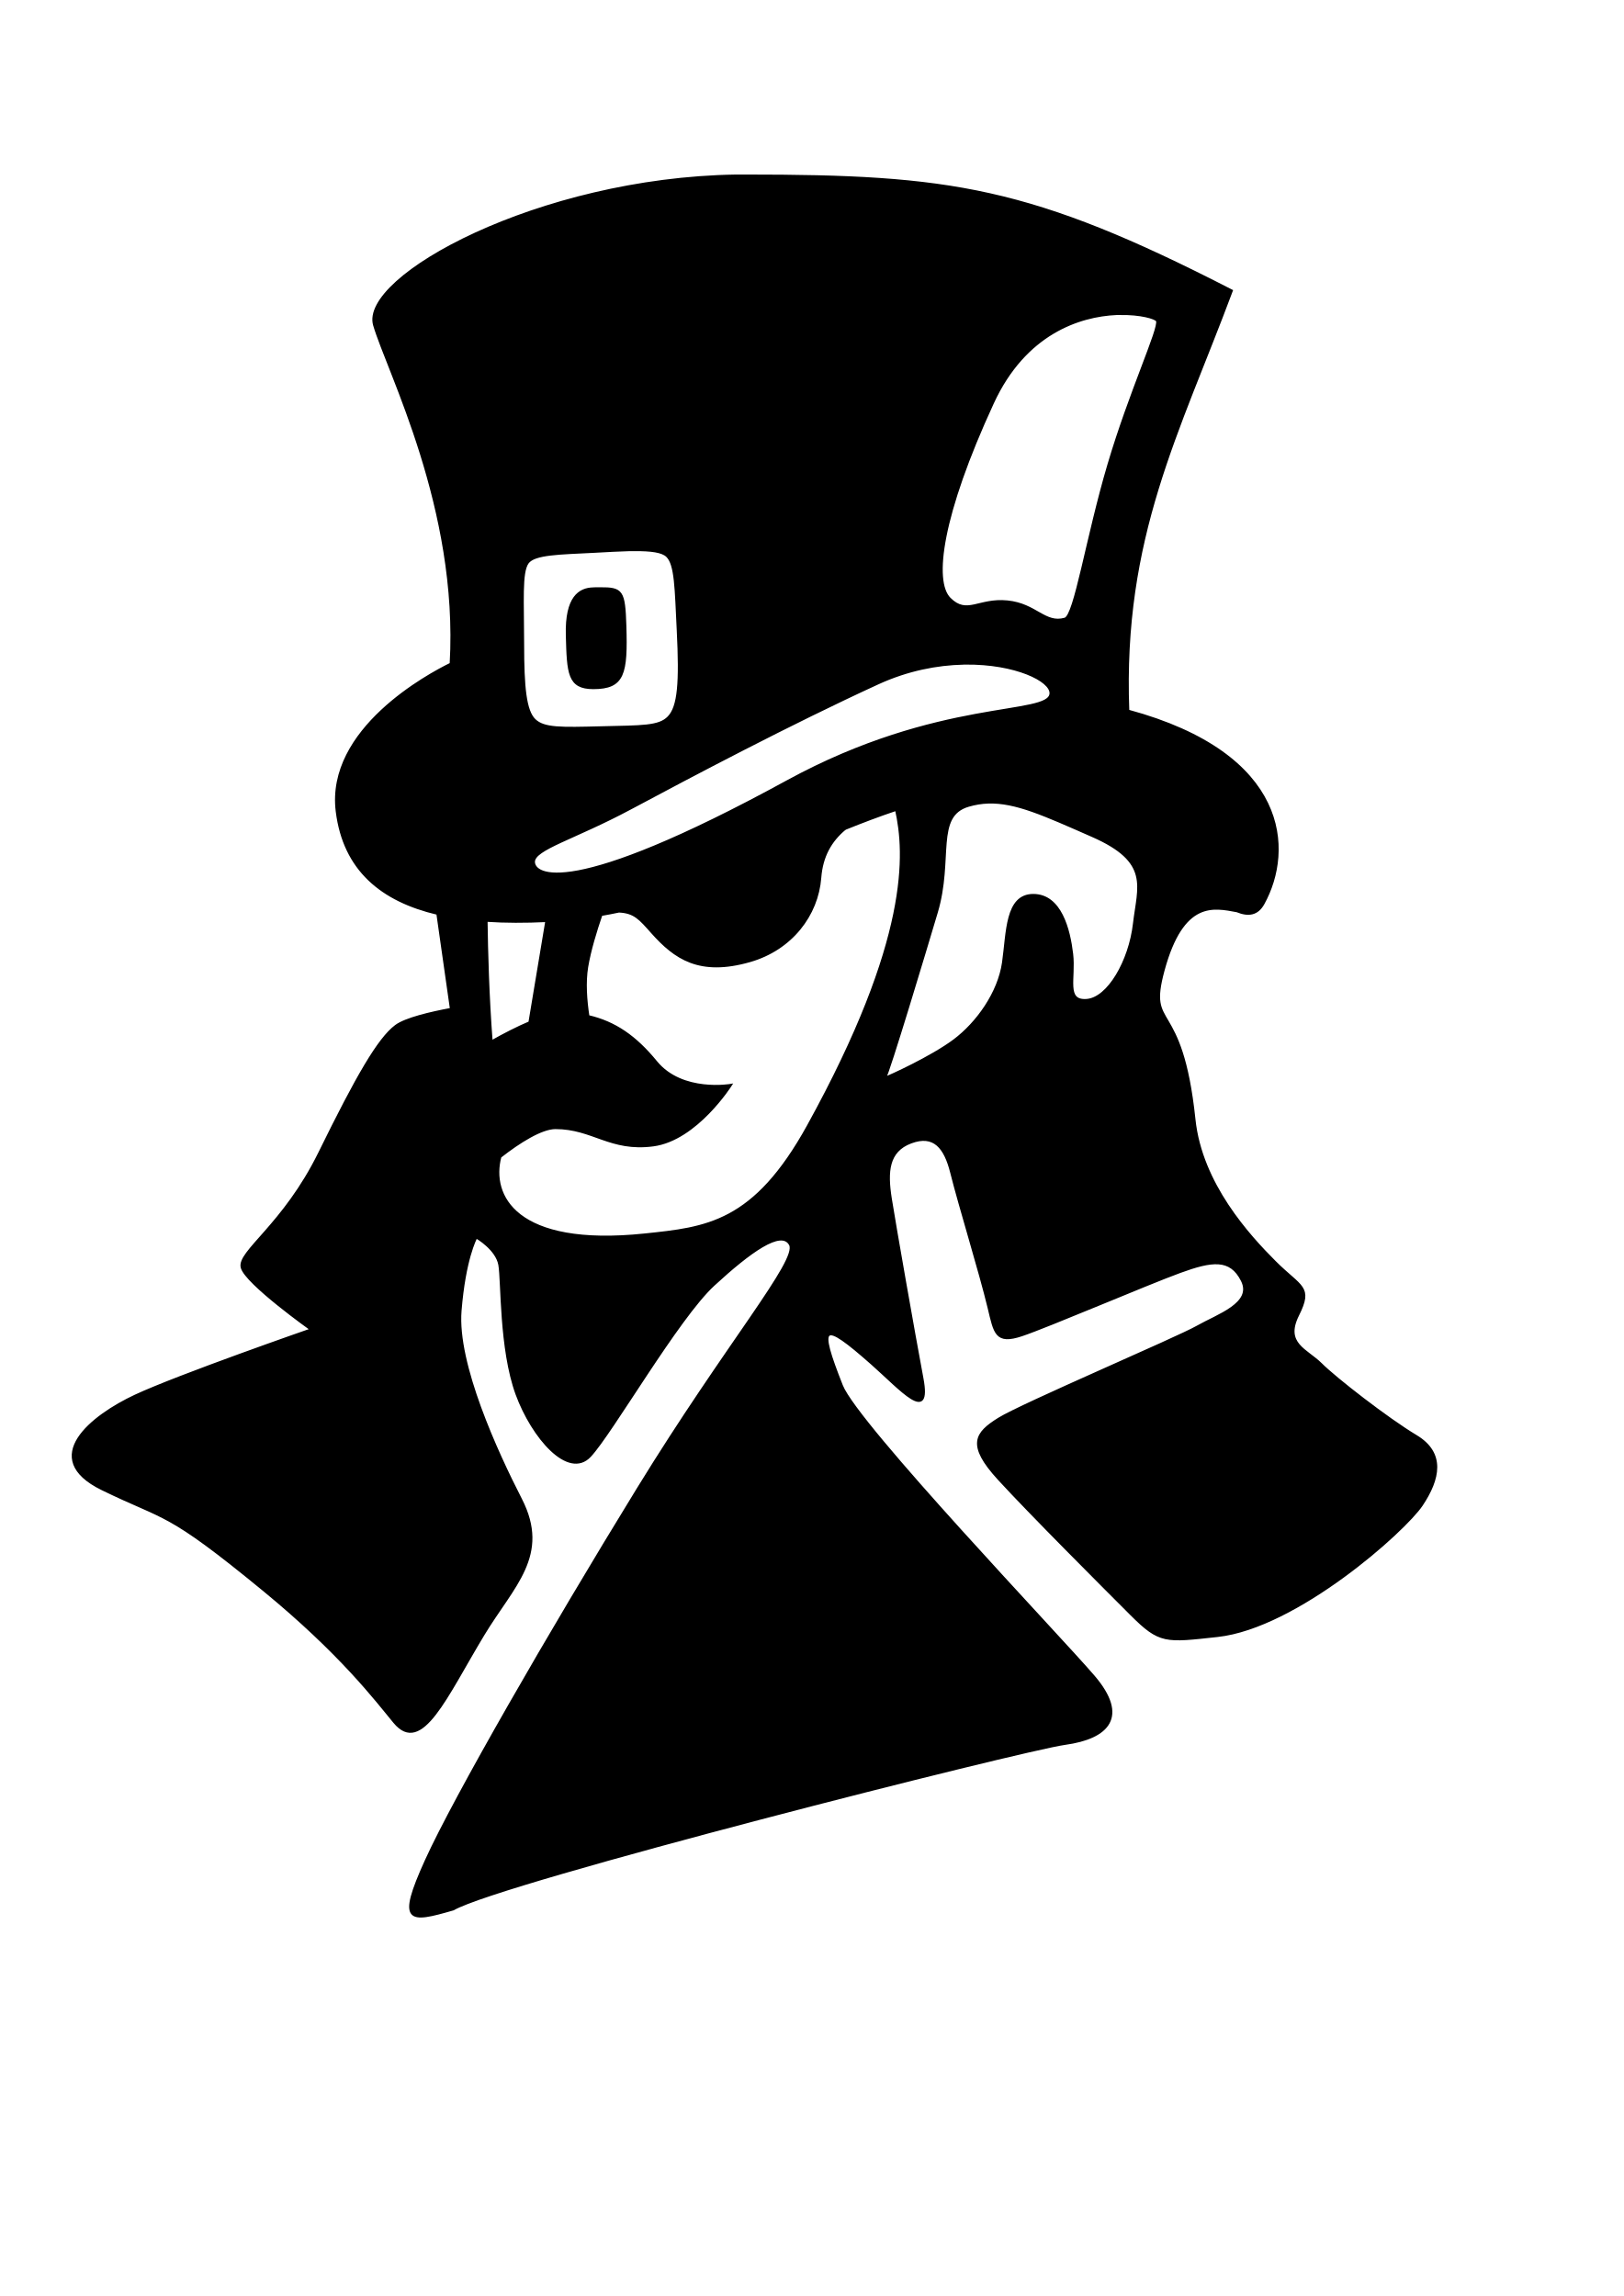
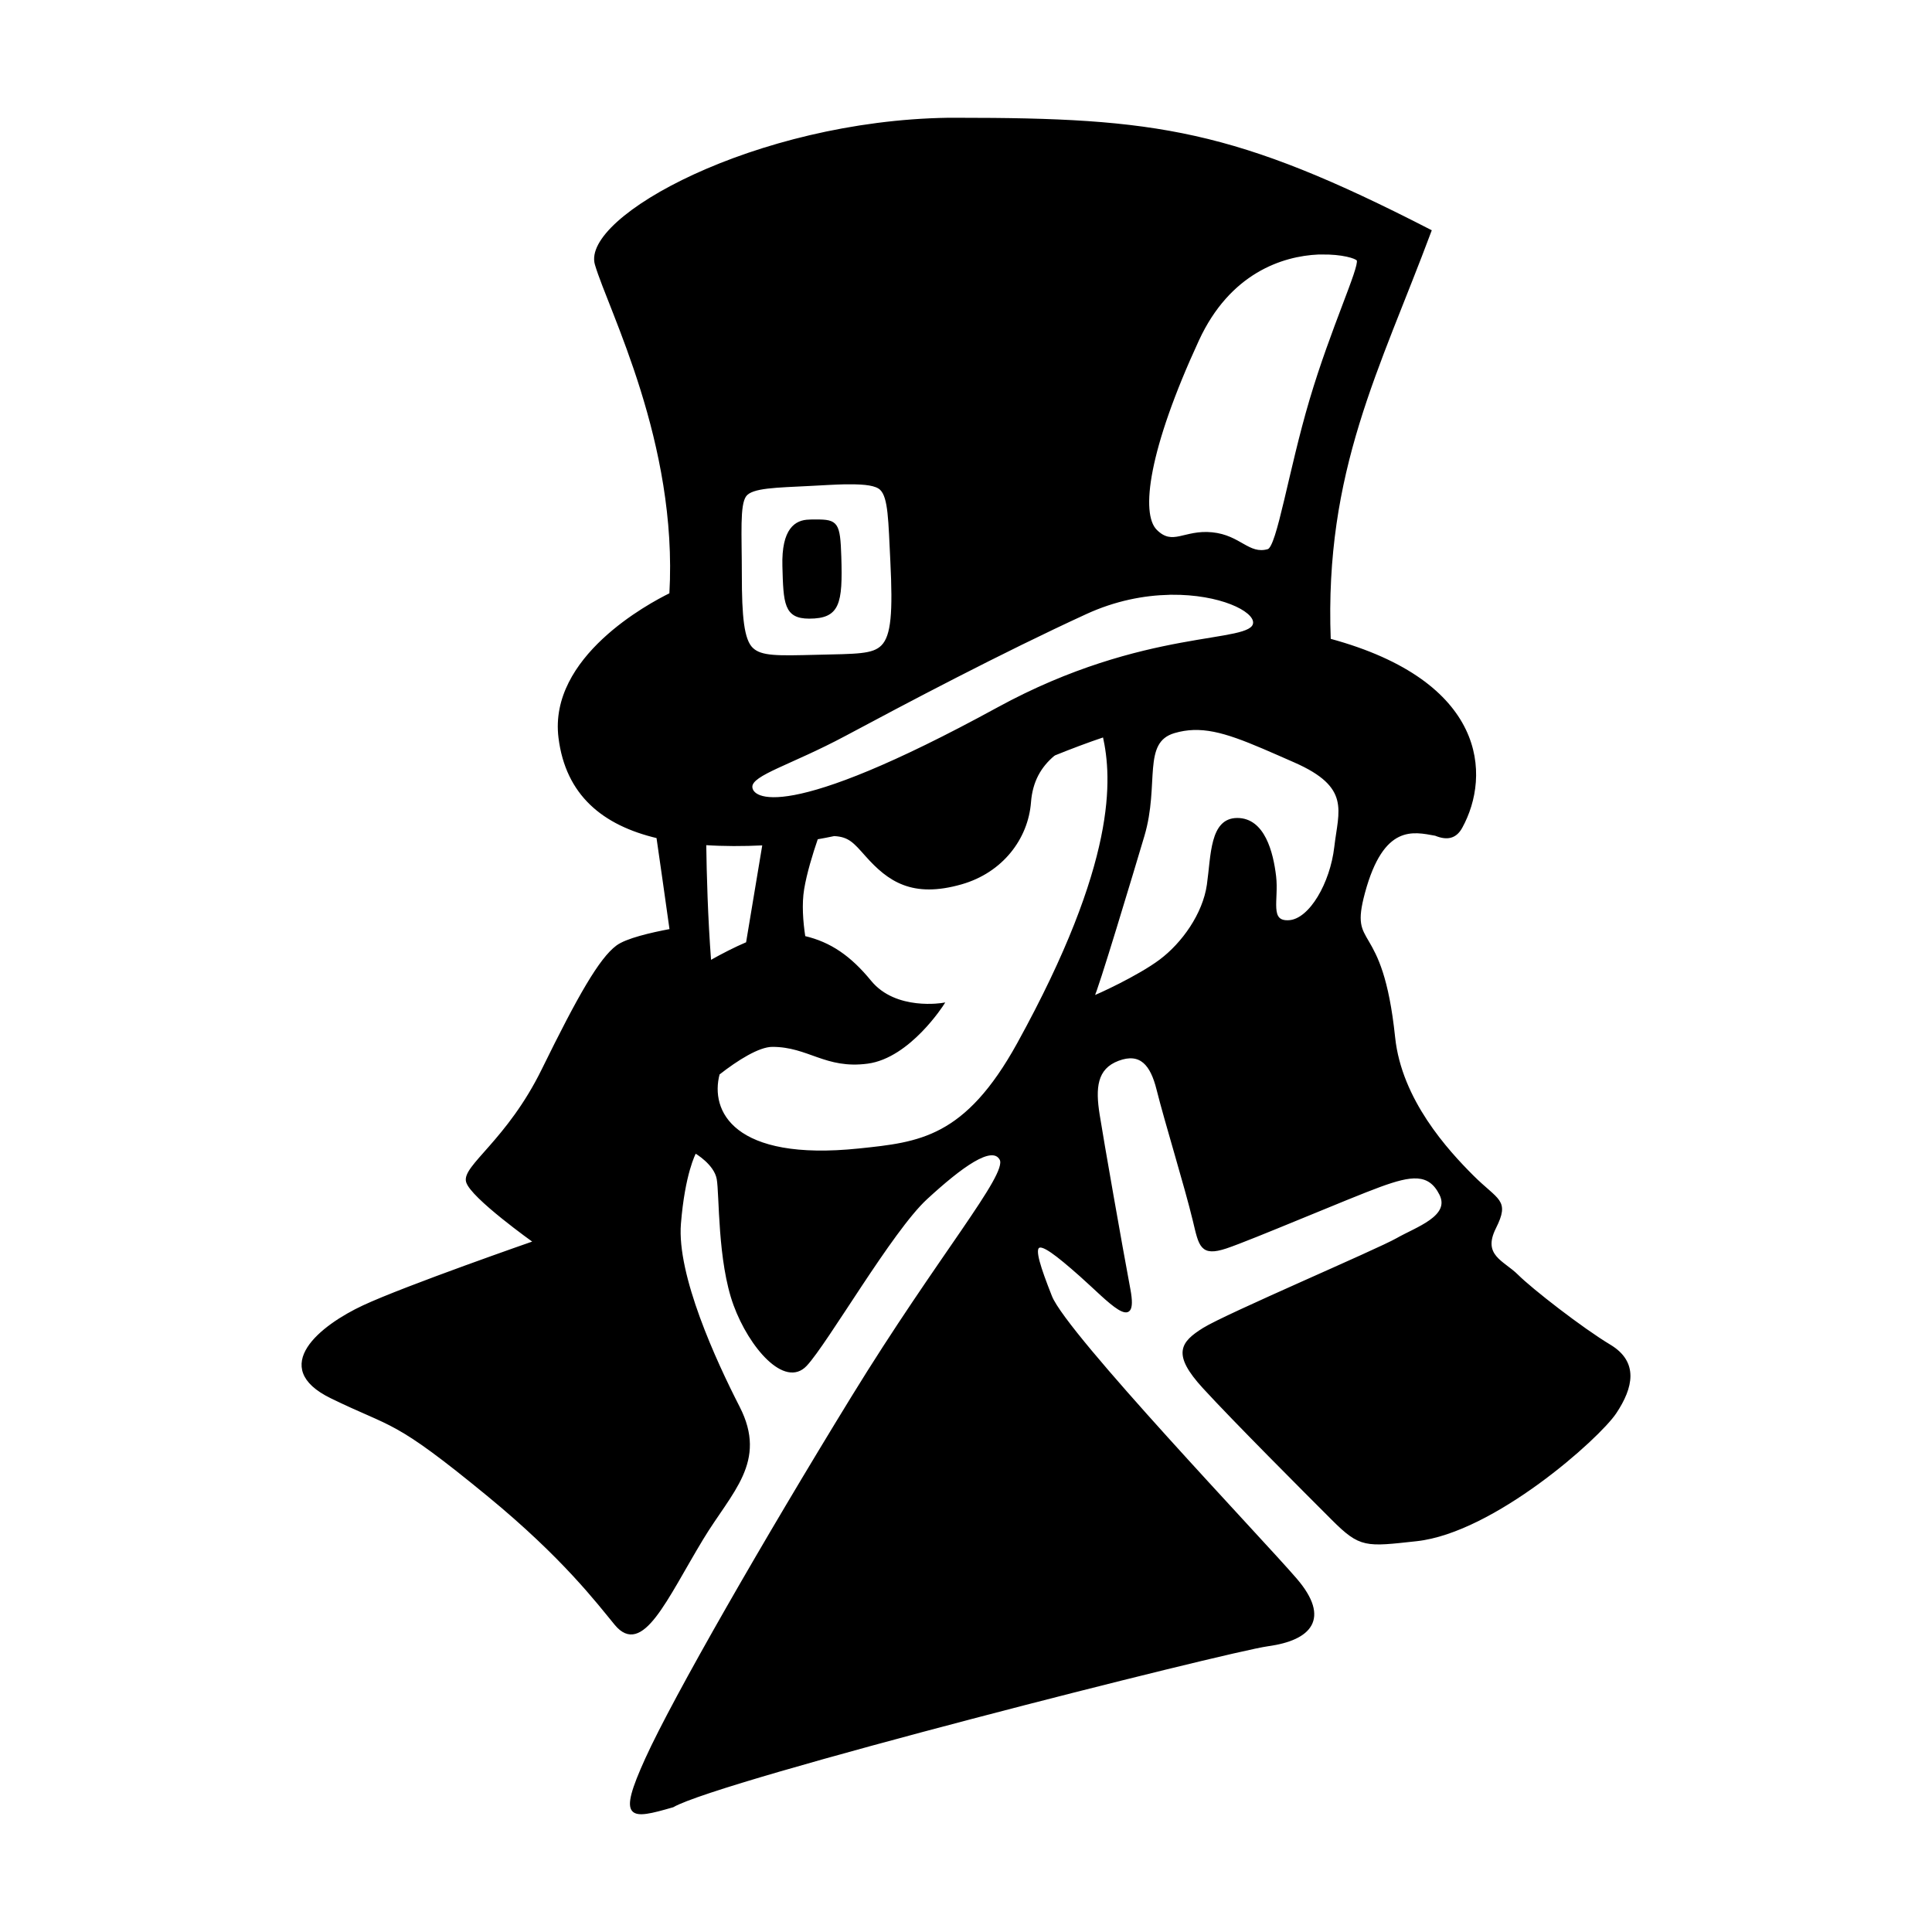
- <svg xmlns="http://www.w3.org/2000/svg" id="svg1376" width="210mm" height="297mm" version="1.0">
+ <svg xmlns="http://www.w3.org/2000/svg" id="svg1376" width="500" height="500" version="1.0">
  <defs id="defs1379" />
-   <path style="fill:#000000;fill-opacity:1;fill-rule:evenodd;stroke:#000000;stroke-width:1px;stroke-linecap:butt;stroke-linejoin:miter;stroke-opacity:1" d="M 359.805,85.833 C 263.136,87.326 175.974,135.445 182.898,158.99 C 189.63,181.876 224.69,248.55 220.305,324.521 C 209.647,329.734 159.585,356.483 164.617,396.74 C 168.184,425.273 186.572,440.31 213.805,446.74 C 215.584,459.026 217.998,475.879 220.43,493.271 C 210.558,495.115 198.218,497.984 193.461,501.552 C 185.02,507.883 174.469,526.175 156.18,563.458 C 138.643,599.207 116.069,612.002 118.18,619.74 C 120.29,627.478 151.961,649.99 151.961,649.99 C 151.961,649.99 87.221,672.485 66.117,682.333 C 45.014,692.182 18.713,712.822 49.93,728.083 C 81.585,743.559 80.723,737.854 128.742,777.302 C 166.69,808.476 183.682,831.053 192.742,842.021 C 206.108,858.2 218.077,829.363 236.367,799.115 C 250.803,775.24 268.717,760.424 254.648,732.99 C 242.863,710.008 223.007,666.861 225.117,640.833 C 227.162,615.619 232.504,605.592 232.836,604.99 C 233.135,605.162 242.701,610.716 244.086,618.333 C 245.493,626.071 244.401,659.494 252.523,681.646 C 260.261,702.749 277.878,723.151 288.43,711.896 C 298.981,700.641 331.312,644.356 348.898,628.177 C 366.485,611.998 381.959,600.752 386.18,608.49 C 390.4,616.228 355.231,657.035 311.617,728.083 C 268.003,799.132 222.28,878.6 208.211,909.552 C 194.142,940.504 199.779,939.821 221.586,933.49 C 244.83,919.972 499.723,855.444 520.555,852.583 C 541.876,849.655 551.5,839.217 534.617,819.521 C 517.734,799.824 419.055,696.477 411.523,677.427 C 399.565,647.179 401.684,645.058 426.305,666.865 C 440.474,679.414 455.119,696.406 450.898,673.896 C 446.678,651.385 437.54,599.355 435.43,585.99 C 433.348,572.806 434.018,562.773 445.273,558.552 C 456.529,554.331 461.902,560.942 464.992,573.302 C 469.213,590.185 479.053,621.841 483.273,639.427 C 486.247,651.815 486.799,657.023 499.461,652.802 C 512.123,648.581 561.36,627.492 576.836,621.865 C 592.312,616.237 601.458,614.828 607.086,626.083 C 612.714,637.339 595.122,642.956 585.273,648.583 C 575.425,654.211 499.435,686.58 488.18,693.615 C 476.924,700.649 472.704,706.263 488.18,723.146 C 503.656,740.029 538.829,775.202 552.898,789.271 C 566.968,803.34 569.595,802.618 595.117,799.833 C 633.807,795.613 686.582,748.464 695.023,735.802 C 703.465,723.14 706.28,710.494 692.211,702.052 C 678.142,693.611 652.808,673.899 645.773,666.865 C 638.739,659.83 627.489,657.027 634.523,642.958 C 641.558,628.889 635.904,629.589 623.242,616.927 C 610.58,604.265 587.171,578.84 583.867,547.271 C 577.536,486.774 560.58,504.639 568.742,474.49 C 578.203,439.546 593.465,443.451 604.617,445.49 C 610.291,447.803 614.666,447.13 617.617,441.771 C 632.029,415.599 630.002,368.736 551.523,347.458 C 548.296,262.455 576.211,211.643 602.148,142.083 C 503.665,91.435 464.378,85.833 364.398,85.833 C 363.244,85.833 362.081,85.82 360.93,85.833 C 360.55,85.838 360.184,85.827 359.805,85.833 z M 545.836,153.521 C 545.907,153.518 545.983,153.524 546.055,153.521 C 546.126,153.518 546.202,153.524 546.273,153.521 C 546.345,153.518 546.421,153.523 546.492,153.521 C 546.636,153.516 546.787,153.525 546.93,153.521 C 547.073,153.517 547.225,153.524 547.367,153.521 C 557.574,153.305 564.86,155.528 565.555,156.802 C 565.56,156.813 565.578,156.848 565.586,156.865 C 566.905,160.646 552.485,191.242 541.867,227.052 C 531.249,262.862 525.479,301.083 520.555,302.49 C 510.706,305.303 506.499,295.459 492.43,294.052 C 478.361,292.645 472.715,301.087 464.273,292.646 C 455.832,284.204 460.043,251.827 485.367,196.958 C 501.055,162.967 527.605,154.318 545.836,153.521 z M 307.805,268.958 C 307.964,268.955 308.116,268.961 308.273,268.958 C 308.436,268.955 308.612,268.961 308.773,268.958 C 308.94,268.956 309.109,268.96 309.273,268.958 C 309.624,268.954 309.964,268.96 310.305,268.958 C 318.28,268.914 323.696,269.607 326.055,271.896 C 330.276,275.999 330.283,287.686 331.305,308.083 C 332.588,333.826 331.726,345.517 326.742,350.646 C 322.126,355.396 313.887,355.086 293.742,355.583 C 274.094,356.081 265.906,356.311 261.367,351.958 C 256.828,347.606 255.711,335.912 255.711,315.021 C 255.711,294.129 254.603,279.846 257.961,275.177 C 261.2,270.674 273.635,270.66 290.523,269.771 C 297.068,269.426 302.858,269.069 307.805,268.958 z M 291.305,287.615 C 290.887,287.633 290.465,287.669 290.023,287.677 C 283.309,287.795 276.589,291.899 277.086,310.552 C 277.583,329.205 277.837,336.427 290.023,336.427 C 304.946,336.427 306.426,329.461 305.68,305.833 C 305.142,288.981 304.144,287.544 293.336,287.615 C 293.082,287.616 292.819,287.61 292.555,287.615 C 292.356,287.618 292.165,287.609 291.961,287.615 C 291.808,287.619 291.65,287.609 291.492,287.615 C 291.433,287.617 291.364,287.612 291.305,287.615 z M 471.211,324.427 C 471.248,324.424 471.299,324.429 471.336,324.427 C 471.342,324.427 471.361,324.427 471.367,324.427 C 471.407,324.427 471.456,324.428 471.492,324.427 C 471.685,324.421 471.863,324.429 472.055,324.427 C 496.218,324.186 513.862,332.685 513.523,339.052 C 512.921,350.379 459.175,341.328 384.773,381.99 C 277.685,440.515 260.992,427.696 260.992,421.365 C 260.992,415.034 280.656,410.022 308.117,395.333 C 338.366,379.154 386.207,353.842 429.117,334.146 C 443.7,327.452 458.155,324.731 470.898,324.458 C 471.007,324.456 471.101,324.436 471.211,324.427 z M 482.992,392.365 C 496.47,391.897 510.609,398.47 533.93,408.708 C 562.771,421.37 556.415,433.325 554.305,451.615 C 552.194,469.904 541.669,488.192 531.117,488.896 C 520.565,489.599 525.493,478.354 524.086,466.396 C 522.679,454.437 518.452,437.552 505.086,437.552 C 491.72,437.552 492.415,455.842 490.305,470.615 C 488.194,485.387 477.654,500.142 466.398,508.583 C 455.389,516.84 434.282,526.448 432.687,526.865 C 434.154,525.312 452.62,463.866 457.934,445.994 C 465.672,419.966 456.547,398.851 473.43,393.927 C 476.661,392.985 479.802,392.475 482.992,392.365 z M 437.992,395.958 C 437.995,395.959 438.021,395.958 438.023,395.958 C 442.709,417.057 445.351,459.01 394.992,550.365 C 368.624,598.199 345.397,600.387 315.148,603.552 C 251.772,610.184 239.556,584.455 244.586,565.583 C 253.848,558.326 264.685,551.521 271.523,551.521 C 289.813,551.521 298.264,562.772 319.367,559.958 C 340.471,557.145 357.367,530.396 357.367,530.396 C 357.367,530.396 333.436,534.622 320.773,519.146 C 310.601,506.713 300.548,499.808 287.617,496.802 C 286.449,489.213 285.767,480.248 287.023,472.708 C 288.355,464.717 291.269,455.158 293.961,447.302 C 296.848,446.799 299.71,446.249 302.555,445.646 C 302.557,445.646 302.583,445.646 302.586,445.646 C 310.147,446.018 312.73,449.175 318.648,455.833 C 329.904,468.495 341.871,476.93 366.492,469.896 C 386.795,464.095 399.554,447.404 400.961,429.115 C 401.769,418.612 406.056,411.106 413.023,405.302 C 413.029,405.296 413.049,405.276 413.055,405.271 C 413.066,405.271 413.106,405.271 413.117,405.271 C 413.123,405.265 413.143,405.245 413.148,405.24 C 413.151,405.237 413.177,405.212 413.18,405.208 C 421.466,401.863 429.722,398.731 437.992,395.958 z M 237.836,450.177 C 247.017,450.792 256.805,450.797 267.055,450.302 L 258.805,499.833 C 252.839,502.363 246.427,505.659 240.305,509.115 C 238.627,487.07 238.033,465.22 237.836,450.177 z " id="path2260" />
+   <path style="fill:#000000;fill-opacity:1;fill-rule:evenodd;stroke:#000000;stroke-width:0.515px;stroke-linecap:butt;stroke-linejoin:miter;stroke-opacity:1" d="m 245.359,30.736 c -49.806,0.769 -94.714,25.561 -91.146,37.692 3.468,11.792 21.532,46.143 19.273,85.285 -5.491,2.686 -31.284,16.468 -28.691,37.209 1.838,14.701 11.312,22.448 25.343,25.761 0.917,6.33 2.16,15.014 3.413,23.974 -5.086,0.95 -11.444,2.428 -13.895,4.267 -4.349,3.262 -9.785,12.687 -19.208,31.896 -9.035,18.418 -20.666,25.011 -19.578,28.997 1.087,3.987 17.405,15.585 17.405,15.585 0,0 -33.356,11.59 -44.229,16.664 -10.873,5.074 -24.424,15.708 -8.34,23.571 16.31,7.974 15.866,5.034 40.606,25.359 19.552,16.062 28.306,27.694 32.974,33.345 6.886,8.336 13.053,-6.522 22.477,-22.106 7.438,-12.301 16.668,-19.934 9.419,-34.069 -6.072,-11.841 -16.302,-34.071 -15.215,-47.481 1.053,-12.991 3.806,-18.157 3.977,-18.468 0.154,0.089 5.083,2.951 5.796,6.875 0.725,3.987 0.162,21.207 4.347,32.62 3.987,10.873 13.063,21.384 18.5,15.585 5.437,-5.799 22.094,-34.798 31.155,-43.134 9.061,-8.336 17.034,-14.13 19.208,-10.143 2.175,3.987 -15.945,25.012 -38.416,61.617 -22.471,36.606 -46.029,77.55 -53.277,93.497 -7.249,15.947 -4.344,15.595 6.891,12.333 11.976,-6.965 143.303,-40.211 154.035,-41.685 10.985,-1.509 15.944,-6.886 7.245,-17.035 -8.698,-10.148 -59.54,-63.395 -63.421,-73.21 -6.161,-15.585 -5.07,-16.677 7.616,-5.442 7.3,6.466 14.846,15.221 12.671,3.623 -2.175,-11.598 -6.883,-38.405 -7.97,-45.291 -1.073,-6.793 -0.727,-11.962 5.072,-14.136 5.799,-2.175 8.568,1.232 10.16,7.6 2.175,8.698 7.244,25.008 9.419,34.069 1.532,6.383 1.816,9.066 8.34,6.891 6.524,-2.175 31.892,-13.04 39.865,-15.94 7.974,-2.899 12.686,-3.625 15.585,2.174 2.899,5.799 -6.164,8.693 -11.238,11.592 -5.074,2.899 -44.226,19.577 -50.025,23.201 -5.799,3.624 -7.973,6.517 0,15.215 7.974,8.698 26.096,26.82 33.345,34.069 7.249,7.249 8.603,6.877 21.752,5.442 19.934,-2.175 47.125,-26.467 51.474,-32.99 4.349,-6.524 5.8,-13.04 -1.449,-17.389 -7.249,-4.349 -20.301,-14.505 -23.926,-18.129 -3.624,-3.624 -9.421,-5.068 -5.796,-12.317 3.624,-7.249 0.711,-6.888 -5.812,-13.412 -6.524,-6.524 -18.585,-19.624 -20.287,-35.888 -3.262,-31.169 -11.998,-21.965 -7.793,-37.499 4.874,-18.004 12.738,-15.992 18.484,-14.941 2.923,1.192 5.177,0.845 6.698,-1.916 7.425,-13.484 6.381,-37.629 -34.053,-48.592 -1.663,-43.795 12.72,-69.975 26.083,-105.814 -50.741,-26.095 -70.983,-28.981 -122.494,-28.981 -0.595,0 -1.194,-0.007 -1.787,0 -0.195,0.003 -0.384,-0.003 -0.58,0 z m 95.847,34.874 c 0.037,-0.003 0.076,0.003 0.113,0 0.037,-0.003 0.076,0.003 0.113,0 0.037,-0.003 0.076,0 0.113,0 0.074,-0.003 0.152,0.003 0.225,0 0.074,-0.003 0.152,0.003 0.225,0 5.259,-0.111 9.013,1.034 9.371,1.691 0.003,0.006 0.012,0.024 0.016,0.032 0.68,1.948 -6.75,17.712 -12.22,36.162 -5.47,18.45 -8.444,38.142 -10.981,38.867 -5.074,1.45 -7.242,-3.622 -14.491,-4.347 -7.249,-0.725 -10.158,3.625 -14.507,-0.725 -4.349,-4.349 -2.18,-21.031 10.868,-49.3 8.083,-17.513 21.762,-21.969 31.155,-22.38 z M 218.568,125.086 c 0.082,-0.002 0.16,0.002 0.242,0 0.084,-0.002 0.175,0.002 0.258,0 0.086,-0.002 0.173,10e-4 0.258,0 0.18,-0.002 0.356,10e-4 0.531,0 4.109,-0.023 6.899,0.334 8.115,1.513 2.175,2.114 2.179,8.136 2.705,18.645 0.661,13.263 0.217,19.286 -2.351,21.929 -2.378,2.448 -6.623,2.288 -17.002,2.544 -10.123,0.256 -14.342,0.375 -16.68,-1.868 -2.339,-2.242 -2.914,-8.267 -2.914,-19.031 0,-10.764 -0.571,-18.123 1.159,-20.528 1.669,-2.32 8.075,-2.327 16.777,-2.785 3.372,-0.177 6.355,-0.362 8.904,-0.419 z m -8.501,9.612 c -0.215,0.009 -0.432,0.028 -0.66,0.032 -3.459,0.061 -6.922,2.175 -6.666,11.786 0.256,9.611 0.387,13.331 6.666,13.331 7.688,0 8.451,-3.589 8.066,-15.763 -0.277,-8.683 -0.791,-9.423 -6.36,-9.387 -0.131,0 -0.266,0 -0.403,0 -0.102,0 -0.201,0 -0.306,0 -0.079,0 -0.16,-0.005 -0.242,0 -0.03,0 -0.066,0 -0.097,0 z m 92.692,18.967 c 0.019,0 0.045,0 0.064,0 0.003,-1.5e-4 0.013,1.1e-4 0.016,0 0.021,0 0.046,5.6e-4 0.064,0 0.099,-0.005 0.191,0 0.29,0 12.449,-0.124 21.54,4.255 21.366,7.535 -0.31,5.836 -28.002,1.173 -66.335,22.122 -55.175,30.154 -63.775,23.549 -63.775,20.287 0,-3.262 10.131,-5.844 24.28,-13.412 15.585,-8.336 40.234,-21.377 62.342,-31.525 7.513,-3.449 14.961,-4.851 21.527,-4.991 0.056,0 0.104,-0.011 0.161,-0.016 z m 6.07,35.003 c 6.944,-0.241 14.229,3.146 26.244,8.421 14.86,6.524 11.585,12.683 10.498,22.106 -1.087,9.423 -6.51,18.846 -11.947,19.208 -5.437,0.362 -2.898,-5.431 -3.623,-11.593 -0.725,-6.161 -2.903,-14.861 -9.789,-14.861 -6.886,0 -6.528,9.423 -7.616,17.035 -1.087,7.611 -6.518,15.213 -12.317,19.562 -5.672,4.254 -16.547,9.204 -17.369,9.419 0.756,-0.8 10.27,-32.458 13.008,-41.666 3.987,-13.41 -0.714,-24.289 7.984,-26.826 1.665,-0.486 3.283,-0.748 4.927,-0.805 z m -23.185,1.852 c 0.003,2.2e-4 0.015,-4e-5 0.016,0 2.414,10.871 3.776,32.485 -22.171,79.554 -13.586,24.645 -25.553,25.772 -41.137,27.403 -32.653,3.417 -38.947,-9.839 -36.355,-19.562 4.772,-3.739 10.355,-7.245 13.879,-7.245 9.423,0 13.777,5.797 24.65,4.347 10.873,-1.45 19.578,-15.231 19.578,-15.231 0,0 -12.33,2.177 -18.854,-5.796 -5.241,-6.406 -10.421,-9.963 -17.083,-11.512 -0.602,-3.91 -0.953,-8.529 -0.306,-12.414 0.686,-4.117 2.187,-9.042 3.574,-13.09 1.488,-0.259 2.962,-0.543 4.428,-0.853 0.002,10e-5 0.015,-5e-5 0.016,0 3.895,0.192 5.226,1.818 8.276,5.249 5.799,6.524 11.965,10.87 24.65,7.245 10.46,-2.989 17.034,-11.588 17.759,-21.011 0.416,-5.411 2.625,-9.279 6.215,-12.269 0.002,-0.005 0.013,-0.013 0.016,-0.016 0.005,1.6e-4 0.026,-1e-4 0.032,0 0.003,-0.005 0.013,-0.013 0.016,-0.016 10e-4,0 0.015,-0.015 0.016,-0.016 4.269,-1.724 8.523,-3.337 12.784,-4.766 z m -103.125,27.935 c 4.73,0.317 9.773,0.32 15.054,0.064 l -4.251,25.52 c -3.074,1.303 -6.377,3.001 -9.532,4.782 -0.864,-11.358 -1.17,-22.616 -1.272,-30.366 z" id="path2260" />
</svg>
